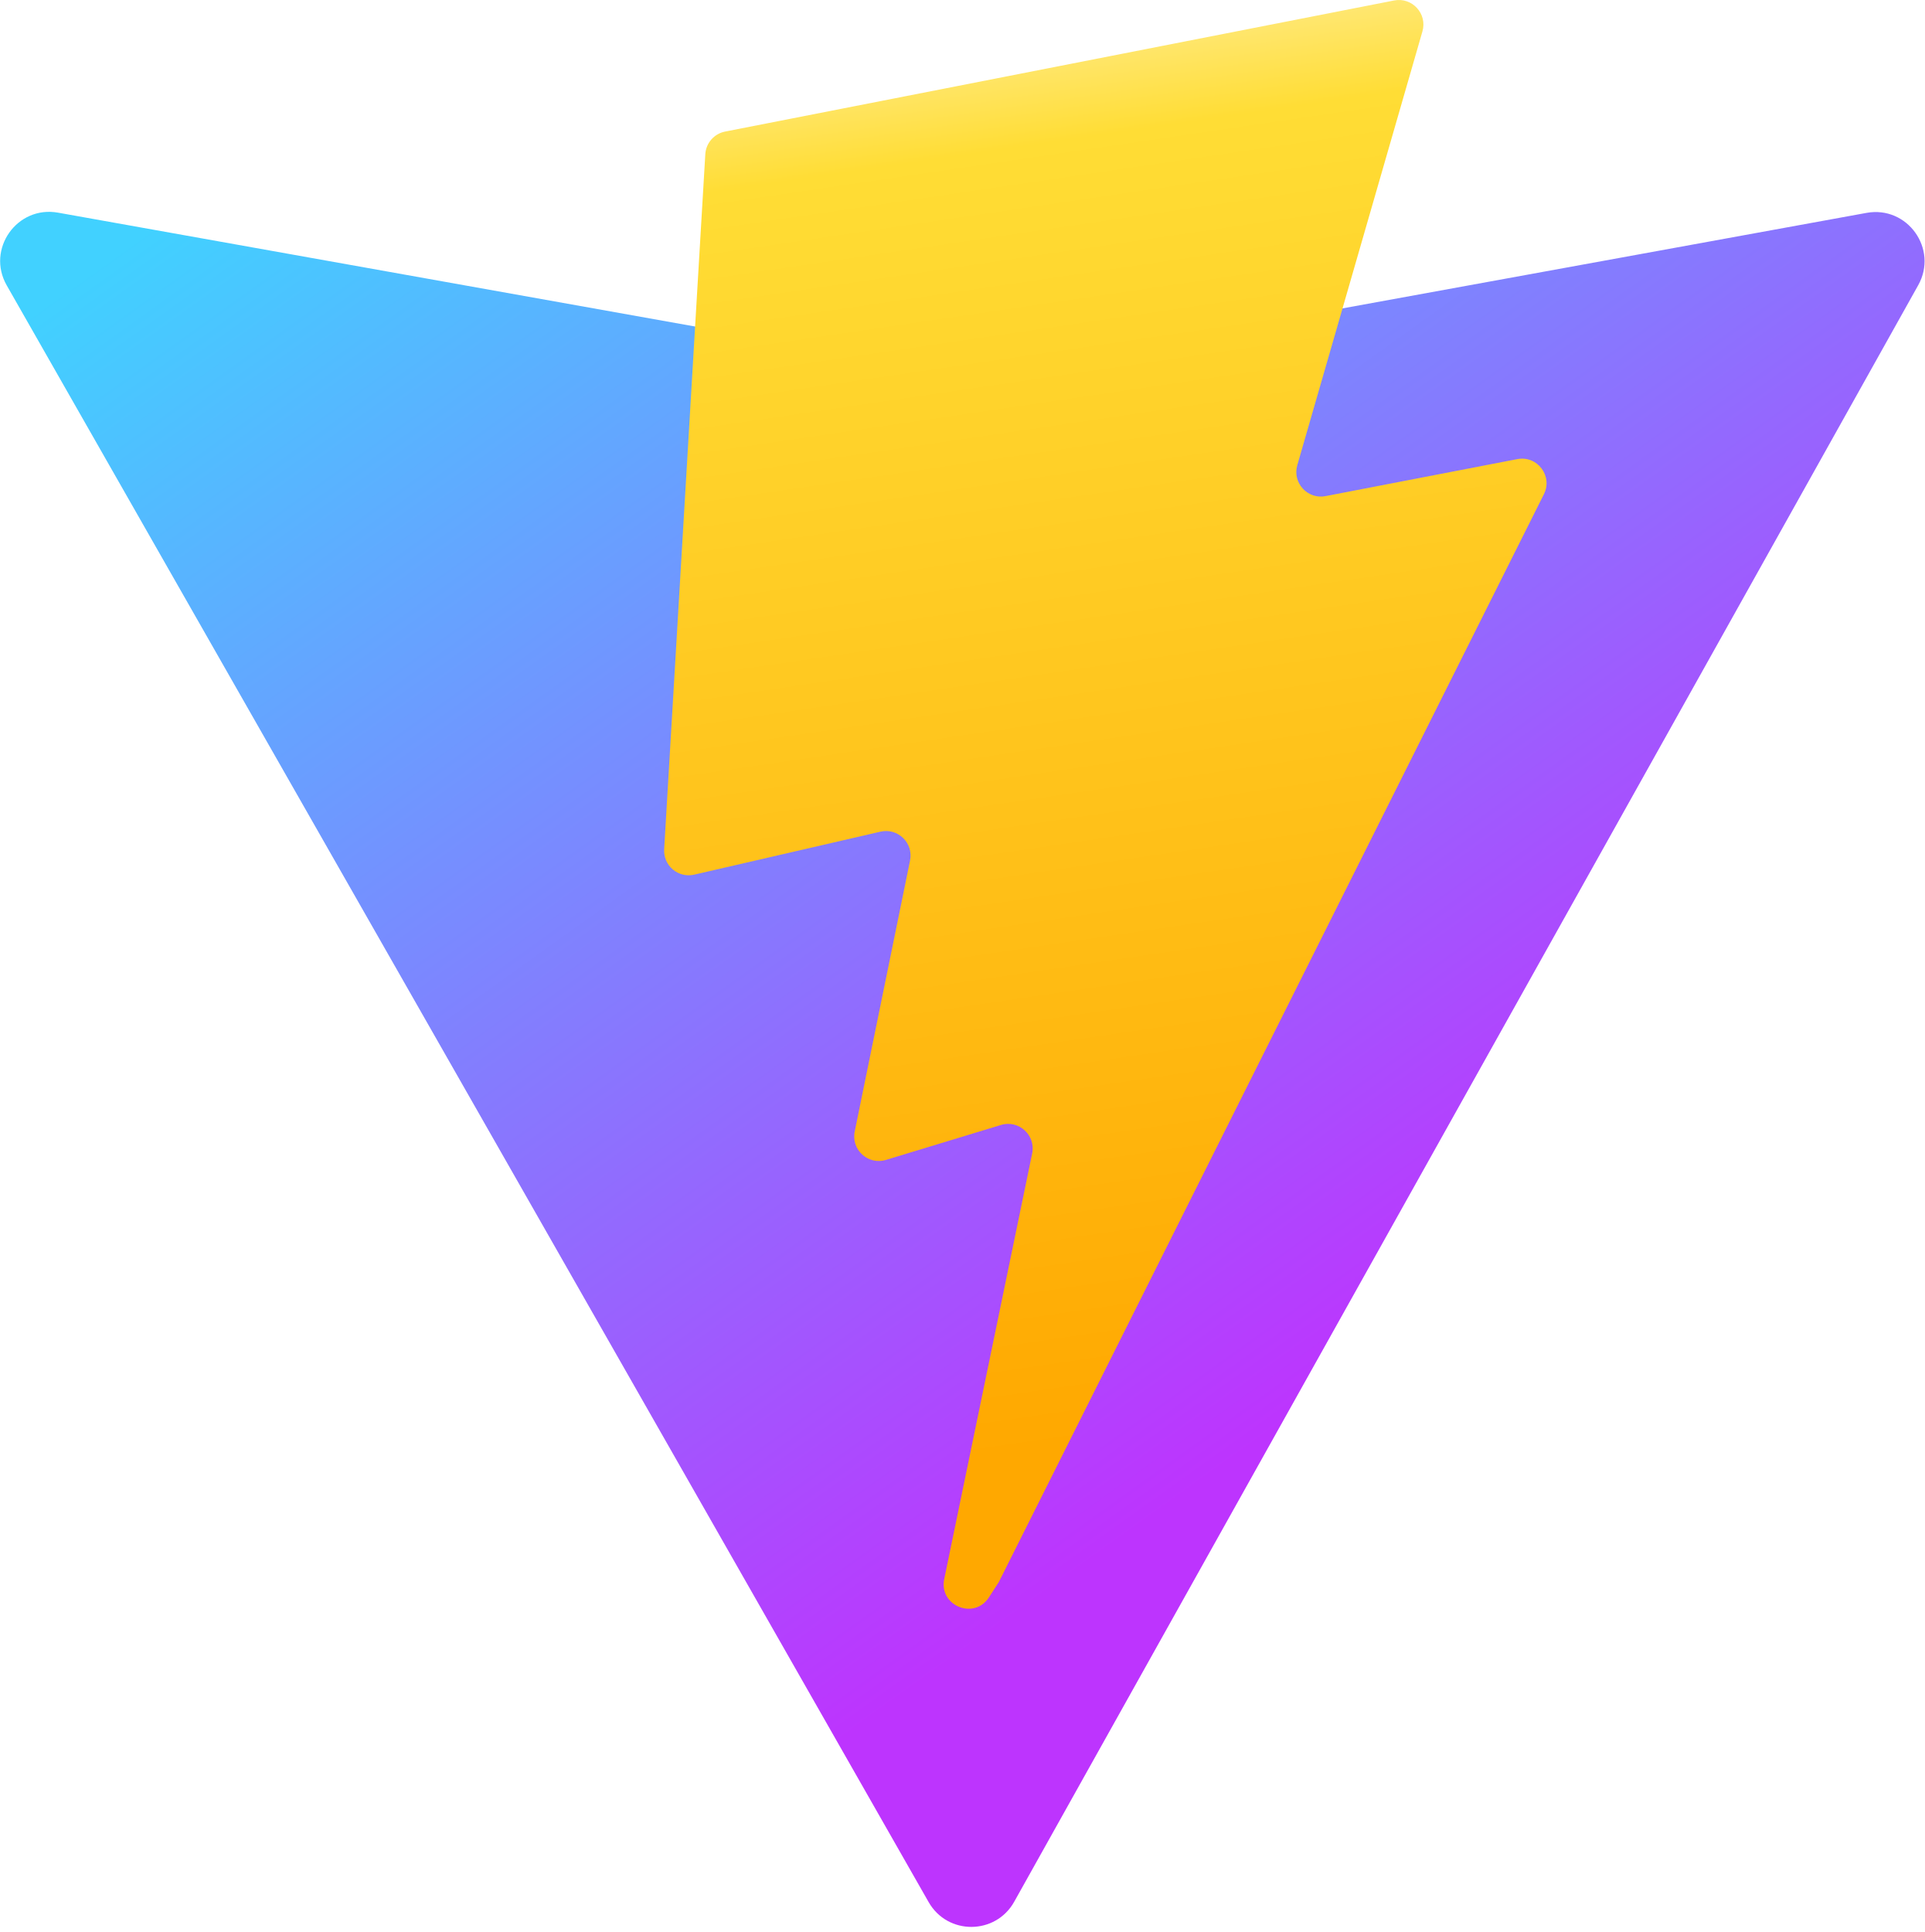
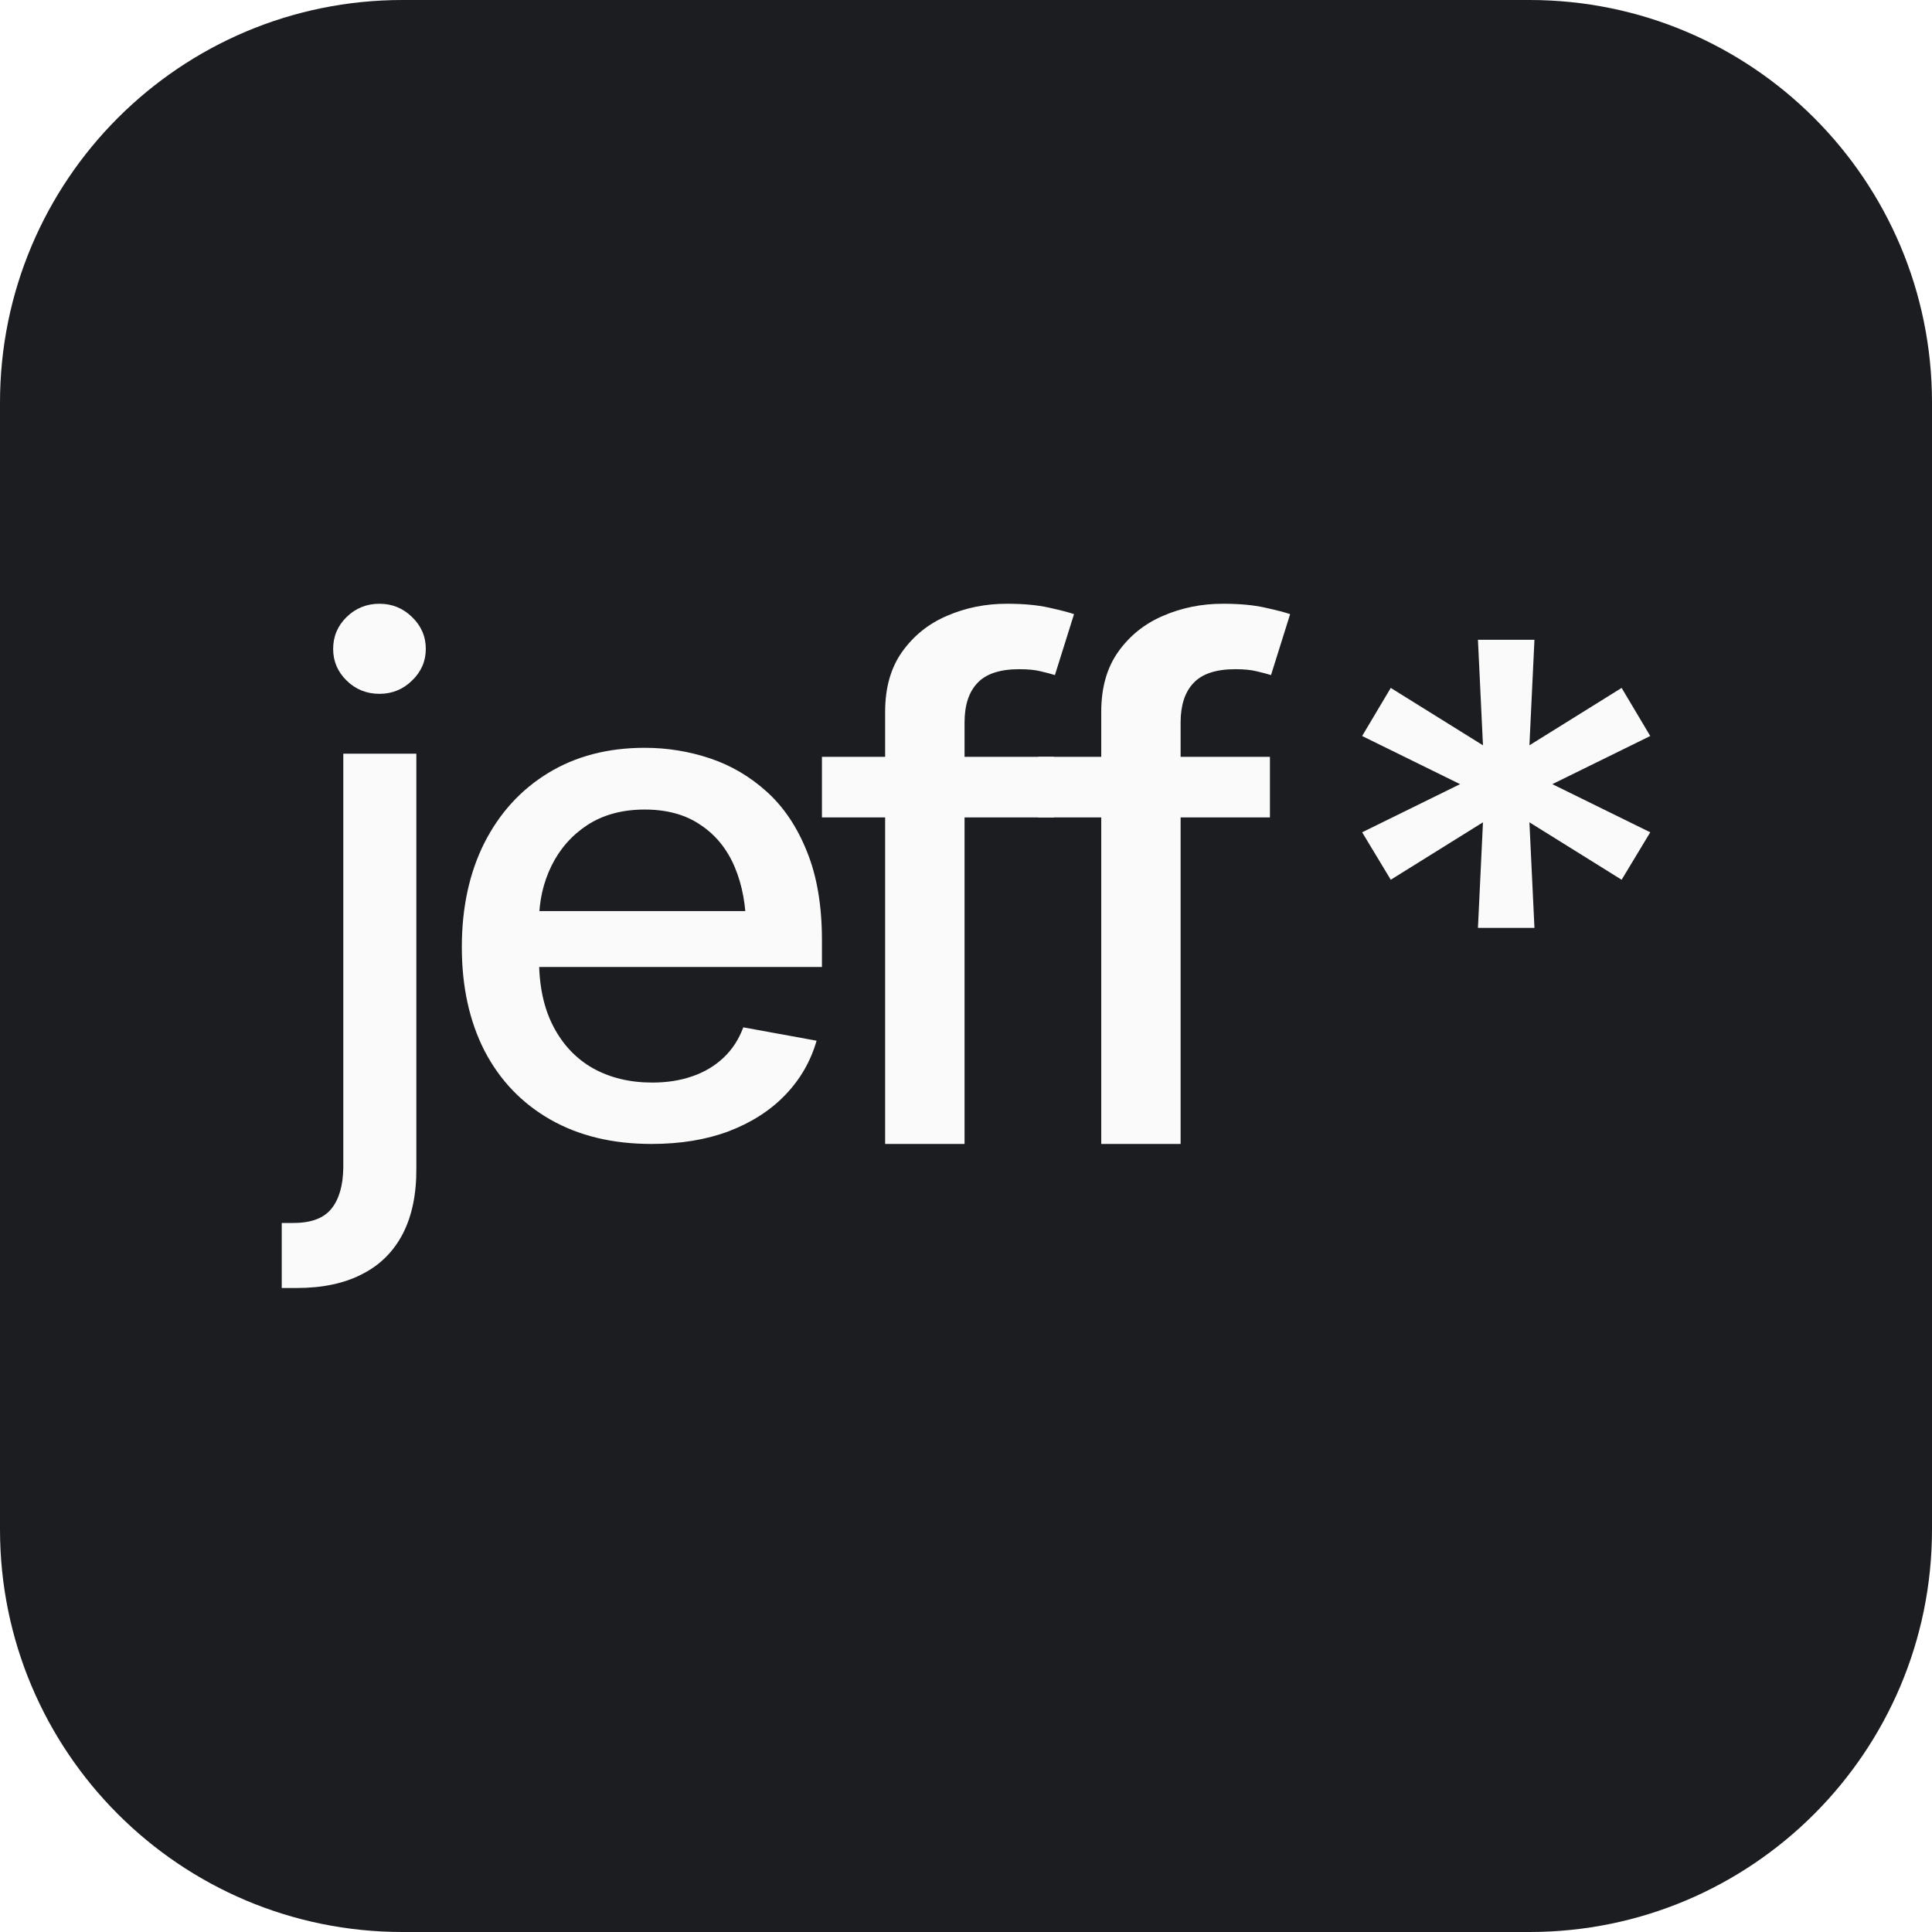
- <svg xmlns="http://www.w3.org/2000/svg" aria-hidden="true" role="img" class="iconify iconify--logos" width="31.88" height="32" preserveAspectRatio="xMidYMid meet" viewBox="0 0 256 257">
-   <defs>
-     <linearGradient id="IconifyId1813088fe1fbc01fb466" x1="-.828%" x2="57.636%" y1="7.652%" y2="78.411%">
-       <stop offset="0%" stop-color="#41D1FF" />
-       <stop offset="100%" stop-color="#BD34FE" />
-     </linearGradient>
-     <linearGradient id="IconifyId1813088fe1fbc01fb467" x1="43.376%" x2="50.316%" y1="2.242%" y2="89.03%">
-       <stop offset="0%" stop-color="#FFEA83" />
-       <stop offset="8.333%" stop-color="#FFDD35" />
-       <stop offset="100%" stop-color="#FFA800" />
-     </linearGradient>
-   </defs>
-   <path fill="url(#IconifyId1813088fe1fbc01fb466)" d="M255.153 37.938L134.897 252.976c-2.483 4.44-8.862 4.466-11.382.048L.875 37.958c-2.746-4.814 1.371-10.646 6.827-9.67l120.385 21.517a6.537 6.537 0 0 0 2.322-.004l117.867-21.483c5.438-.991 9.574 4.796 6.877 9.62Z" />
-   <path fill="url(#IconifyId1813088fe1fbc01fb467)" d="M185.432.063L96.44 17.501a3.268 3.268 0 0 0-2.634 3.014l-5.474 92.456a3.268 3.268 0 0 0 3.997 3.378l24.777-5.718c2.318-.535 4.413 1.507 3.936 3.838l-7.361 36.047c-.495 2.426 1.782 4.5 4.151 3.78l15.304-4.649c2.372-.72 4.652 1.36 4.15 3.788l-11.698 56.621c-.732 3.542 3.979 5.473 5.943 2.437l1.313-2.028l72.516-144.72c1.215-2.423-.88-5.186-3.54-4.672l-25.505 4.922c-2.396.462-4.435-1.77-3.759-4.114l16.646-57.705c.677-2.35-1.37-4.583-3.769-4.113Z" />
+ <svg xmlns="http://www.w3.org/2000/svg" width="48" height="48" viewBox="0 0 48 48" fill="none">
+   <rect width="48" height="48" rx="10" fill="#1C1D20" />
+   <path d="M36.719 23.053L36.844 20.43L34.553 21.857L33.842 20.678L36.275 19.482L33.842 18.286L34.553 17.091L36.844 18.517L36.719 15.895H38.123L37.998 18.517L40.289 17.091L41 18.286L38.567 19.482L41 20.678L40.289 21.857L37.998 20.43L38.123 23.053H36.719Z" fill="#FAFAFA" />
+   <path d="M31.551 18.803V20.308H25.79V18.803H31.551ZM27.36 28.421V17.684C27.36 17.088 27.5 16.592 27.78 16.196C28.066 15.794 28.437 15.496 28.894 15.301C29.356 15.1 29.852 15 30.382 15C30.79 15 31.137 15.031 31.423 15.095C31.709 15.158 31.919 15.212 32.053 15.258L31.578 16.772C31.487 16.744 31.368 16.712 31.222 16.678C31.082 16.643 30.905 16.626 30.692 16.626C30.212 16.626 29.865 16.741 29.651 16.97C29.439 17.194 29.332 17.521 29.332 17.951V28.421H27.36Z" fill="#FAFAFA" />
+   <path d="M26.182 18.803V20.308H20.421V18.803H26.182ZM21.991 28.421V17.684C21.991 17.088 22.131 16.592 22.412 16.196C22.698 15.794 23.069 15.496 23.525 15.301C23.988 15.1 24.484 15 25.014 15C25.421 15 25.768 15.031 26.054 15.095C26.34 15.158 26.55 15.212 26.684 15.258L26.209 16.772C26.118 16.744 26 16.712 25.854 16.678C25.713 16.643 25.537 16.626 25.324 16.626C24.843 16.626 24.496 16.741 24.283 16.97C24.07 17.194 23.964 17.521 23.964 17.951V28.421H21.991Z" fill="#FAFAFA" />
+   <path d="M16.186 28.421C15.219 28.421 14.382 28.219 13.675 27.816C12.968 27.413 12.423 26.845 12.04 26.112C11.662 25.373 11.474 24.513 11.474 23.53C11.474 22.553 11.659 21.692 12.031 20.948C12.408 20.204 12.935 19.624 13.613 19.209C14.297 18.789 15.099 18.579 16.018 18.579C16.578 18.579 17.12 18.667 17.645 18.843C18.169 19.019 18.641 19.298 19.059 19.678C19.478 20.059 19.808 20.553 20.05 21.161C20.297 21.769 20.421 22.502 20.421 23.359V24.024H12.561V22.635H19.431L18.538 23.095C18.538 22.51 18.444 21.993 18.255 21.544C18.066 21.096 17.783 20.746 17.406 20.496C17.035 20.241 16.572 20.113 16.018 20.113C15.464 20.113 14.989 20.241 14.595 20.496C14.206 20.752 13.908 21.09 13.702 21.51C13.495 21.931 13.392 22.391 13.392 22.891V23.837C13.392 24.49 13.51 25.044 13.746 25.498C13.982 25.953 14.309 26.299 14.727 26.538C15.152 26.776 15.644 26.896 16.204 26.896C16.569 26.896 16.899 26.845 17.194 26.742C17.494 26.64 17.754 26.487 17.972 26.282C18.19 26.078 18.355 25.825 18.467 25.524L20.288 25.856C20.141 26.367 19.882 26.816 19.51 27.203C19.139 27.589 18.67 27.89 18.105 28.106C17.545 28.316 16.905 28.421 16.186 28.421Z" fill="#FAFAFA" />
+   <path d="M8.529 18.725H10.344V29.018C10.349 29.664 10.237 30.208 10.008 30.652C9.778 31.095 9.442 31.43 9 31.654C8.557 31.885 8.014 32 7.37 32H7V30.384H7.294C7.731 30.384 8.045 30.266 8.235 30.029C8.425 29.793 8.523 29.453 8.529 29.01V18.725ZM9.428 17.238C9.109 17.238 8.837 17.129 8.613 16.91C8.389 16.691 8.277 16.429 8.277 16.123C8.277 15.812 8.389 15.547 8.613 15.328C8.837 15.11 9.109 15 9.428 15C9.742 15 10.011 15.11 10.235 15.328C10.464 15.547 10.579 15.812 10.579 16.123C10.579 16.429 10.464 16.691 10.235 16.91C10.011 17.129 9.742 17.238 9.428 17.238Z" fill="#FAFAFA" />
</svg>
